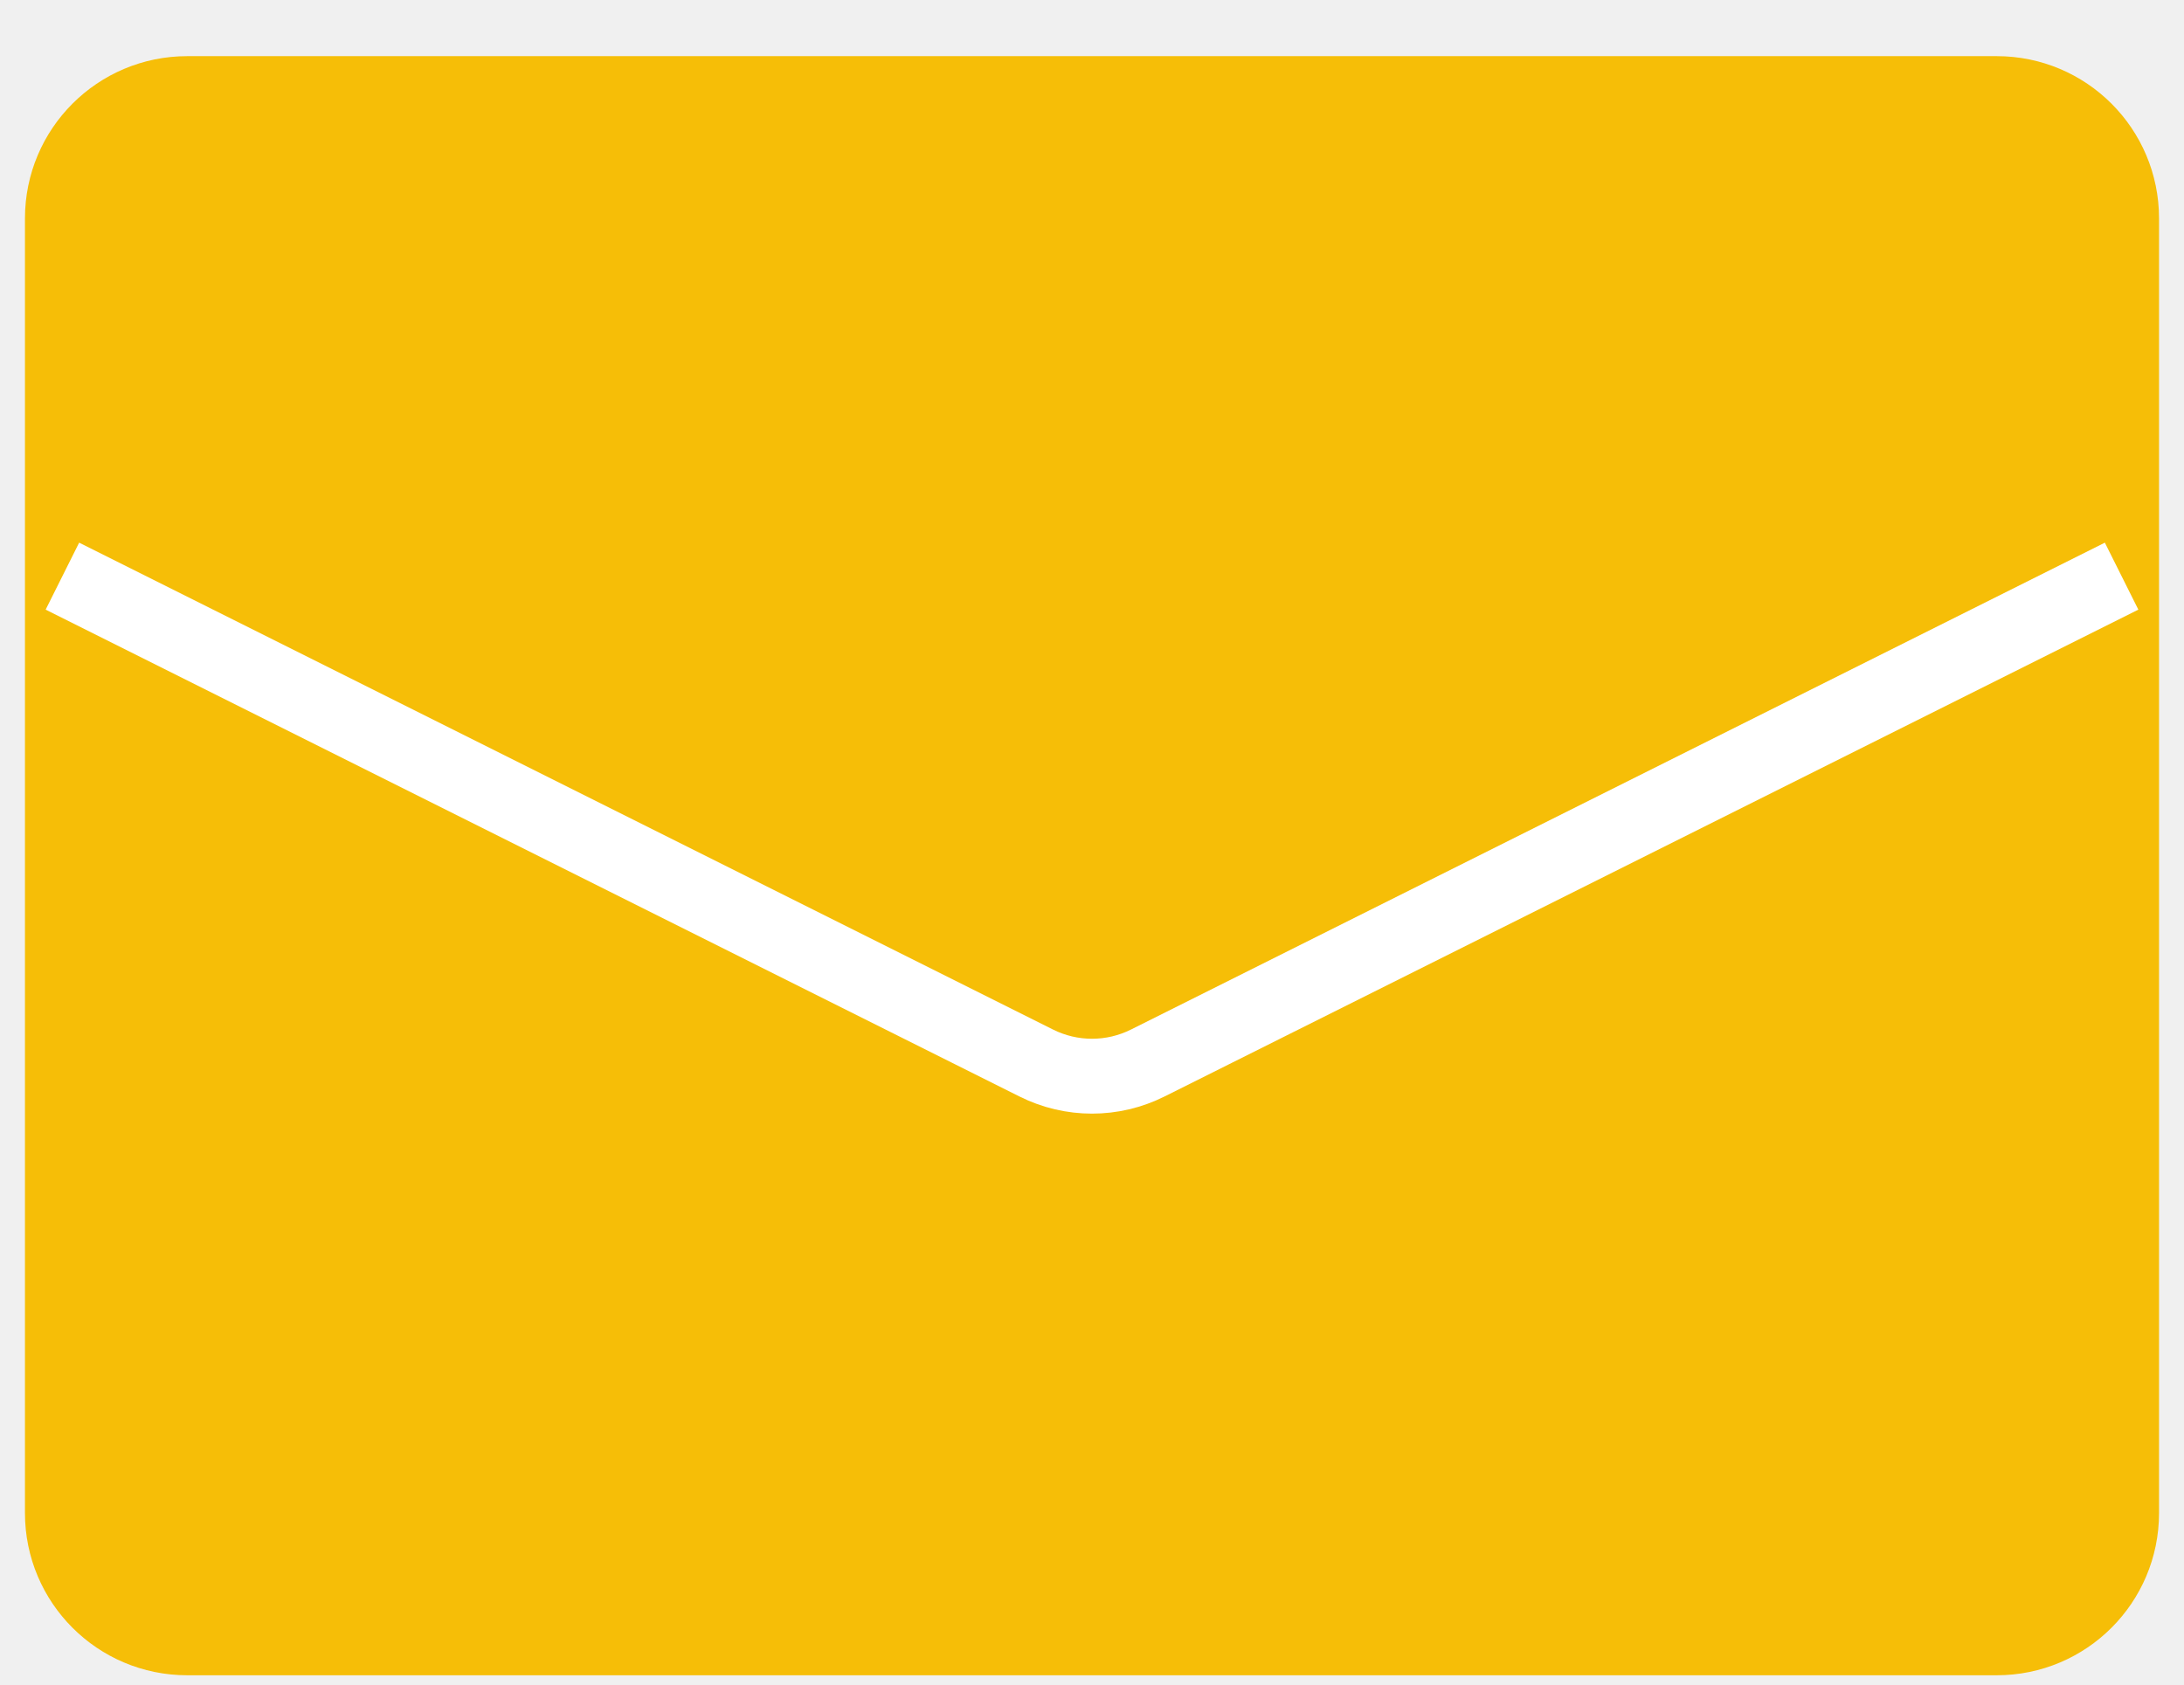
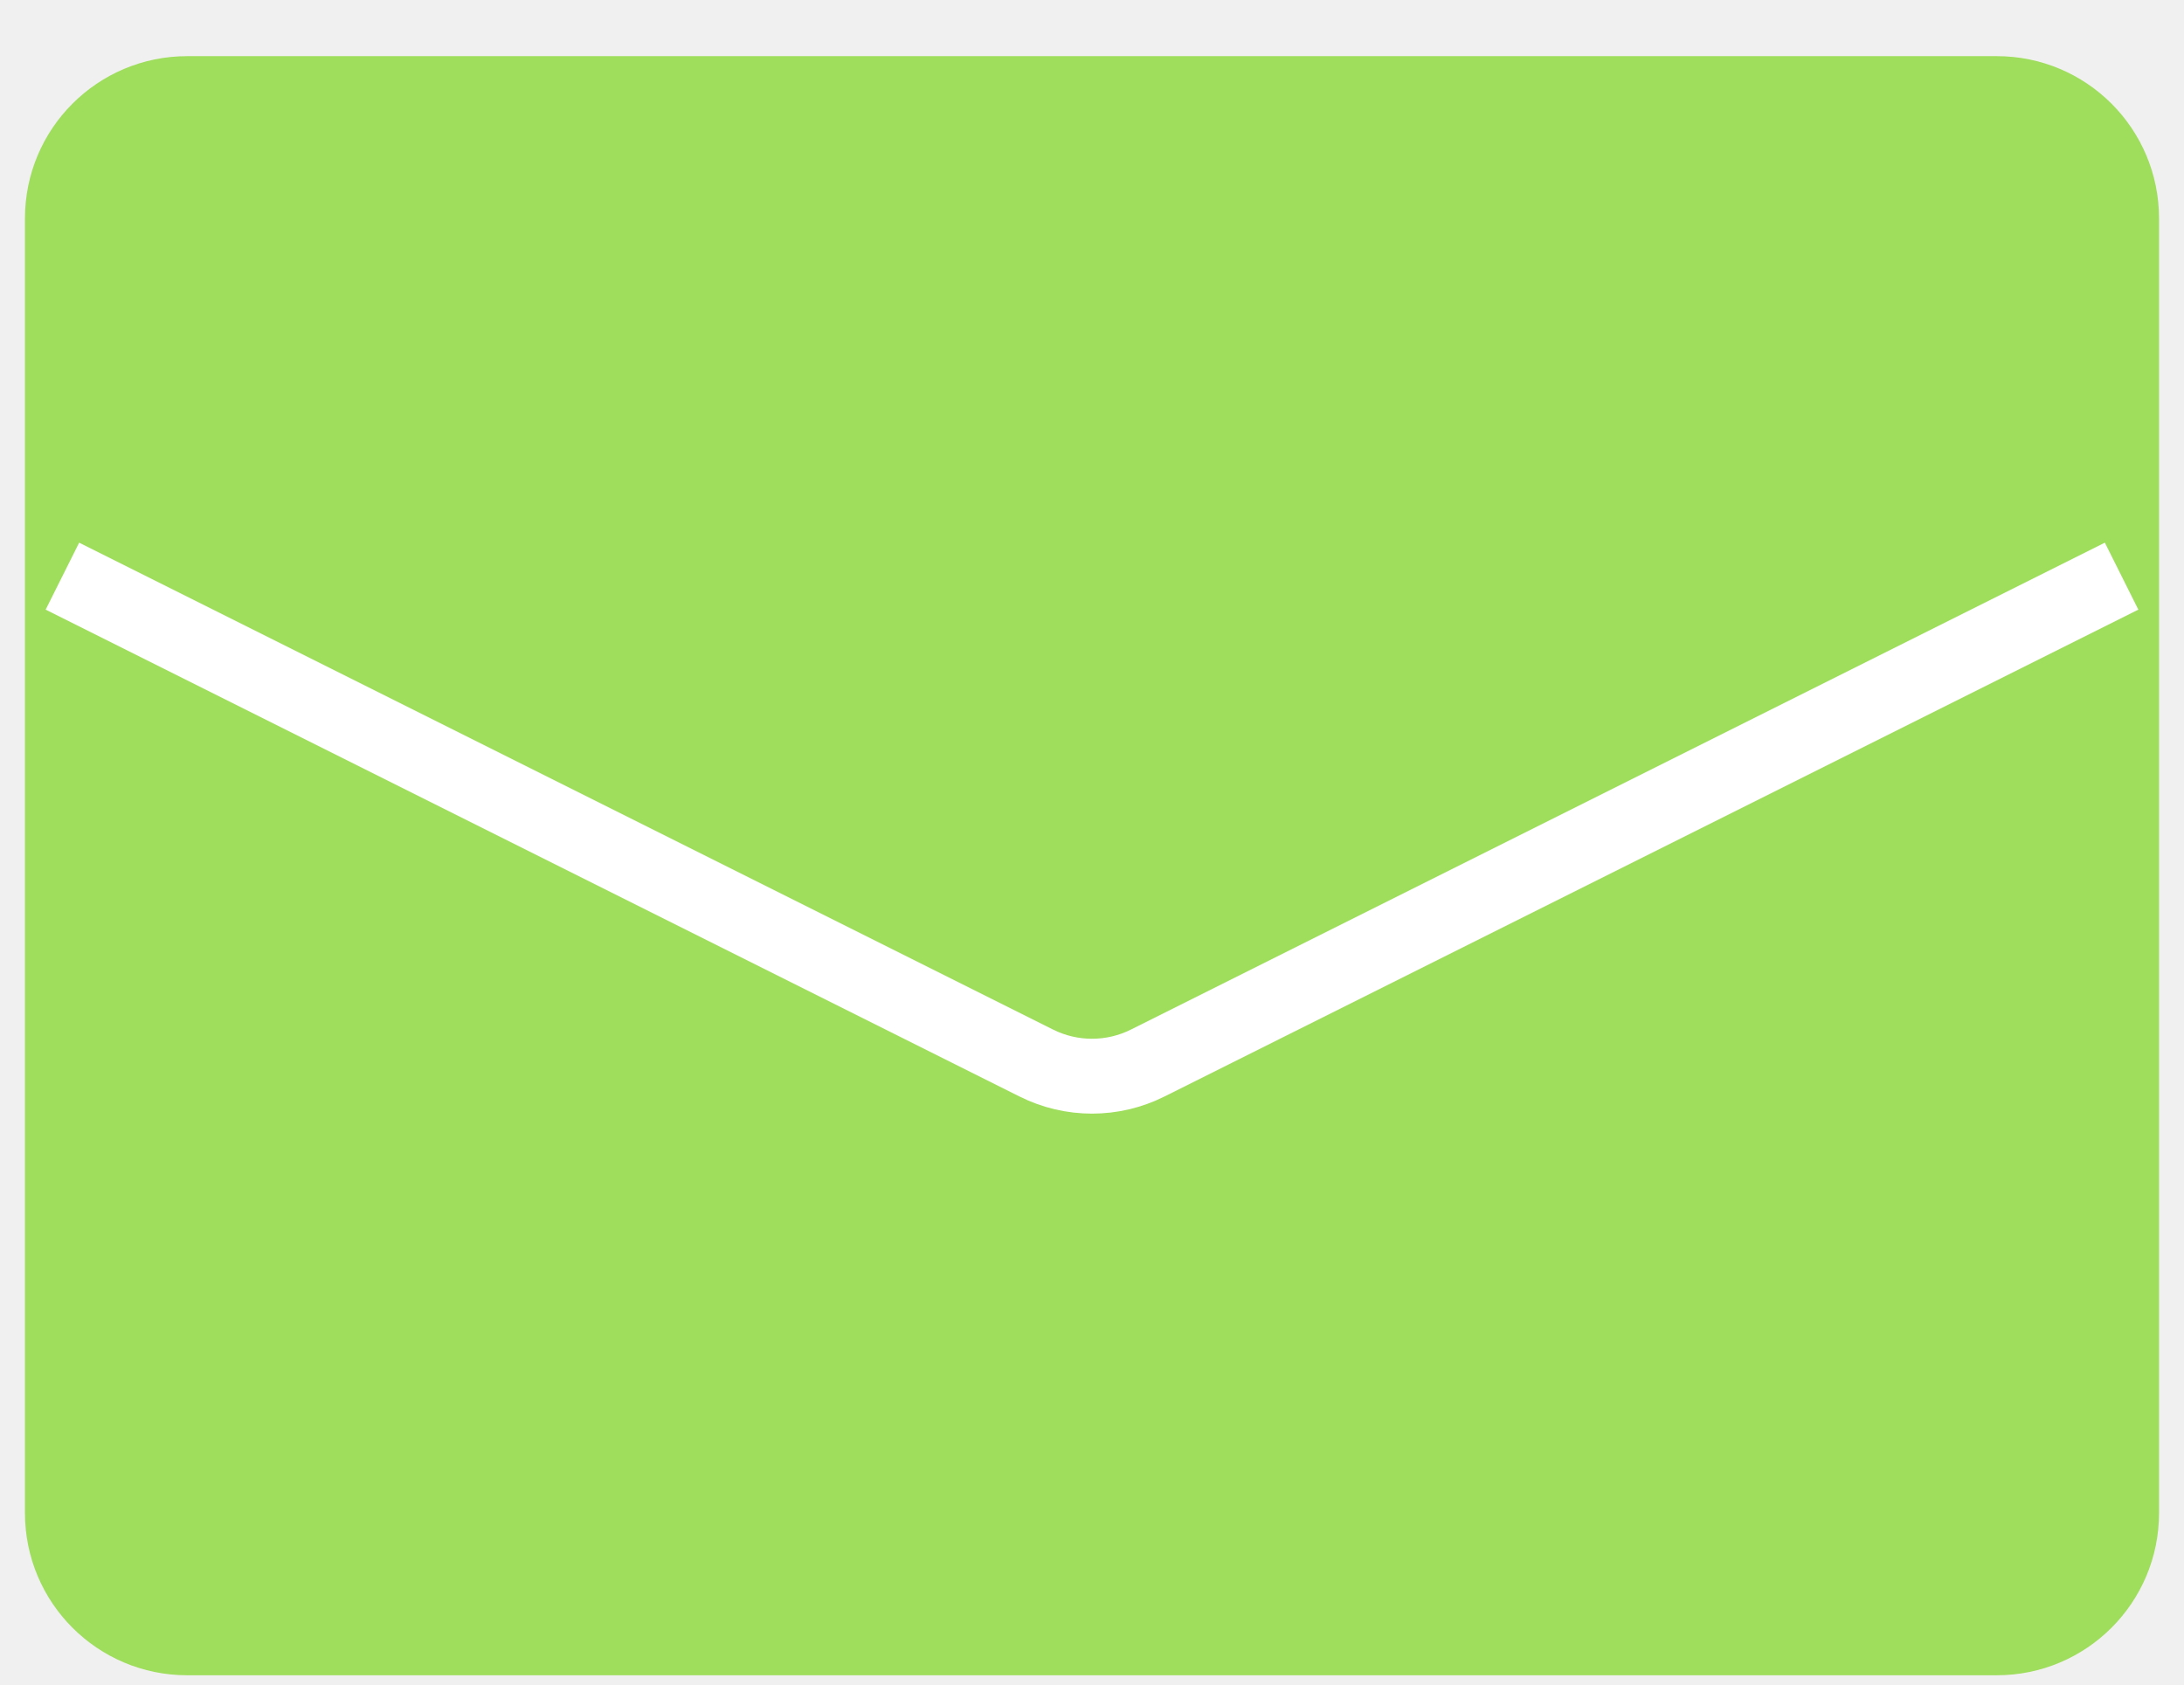
<svg xmlns="http://www.w3.org/2000/svg" width="35" height="27" viewBox="0 0 35 27" fill="none">
-   <rect x="1" y="1.5" width="33" height="24.75" rx="2" fill="#F6BE07" stroke="#F6BE07" stroke-width="1.2" />
+   <rect x="1" y="1.5" width="33" height="24.75" rx="2" fill="#9fdd5c" stroke="#9fdd5c" stroke-width="1.2" />
  <path d="M1 9.234L16.606 17.037C17.169 17.319 17.831 17.319 18.394 17.037L34 9.234" stroke="white" stroke-width="1.2" />
</svg>
